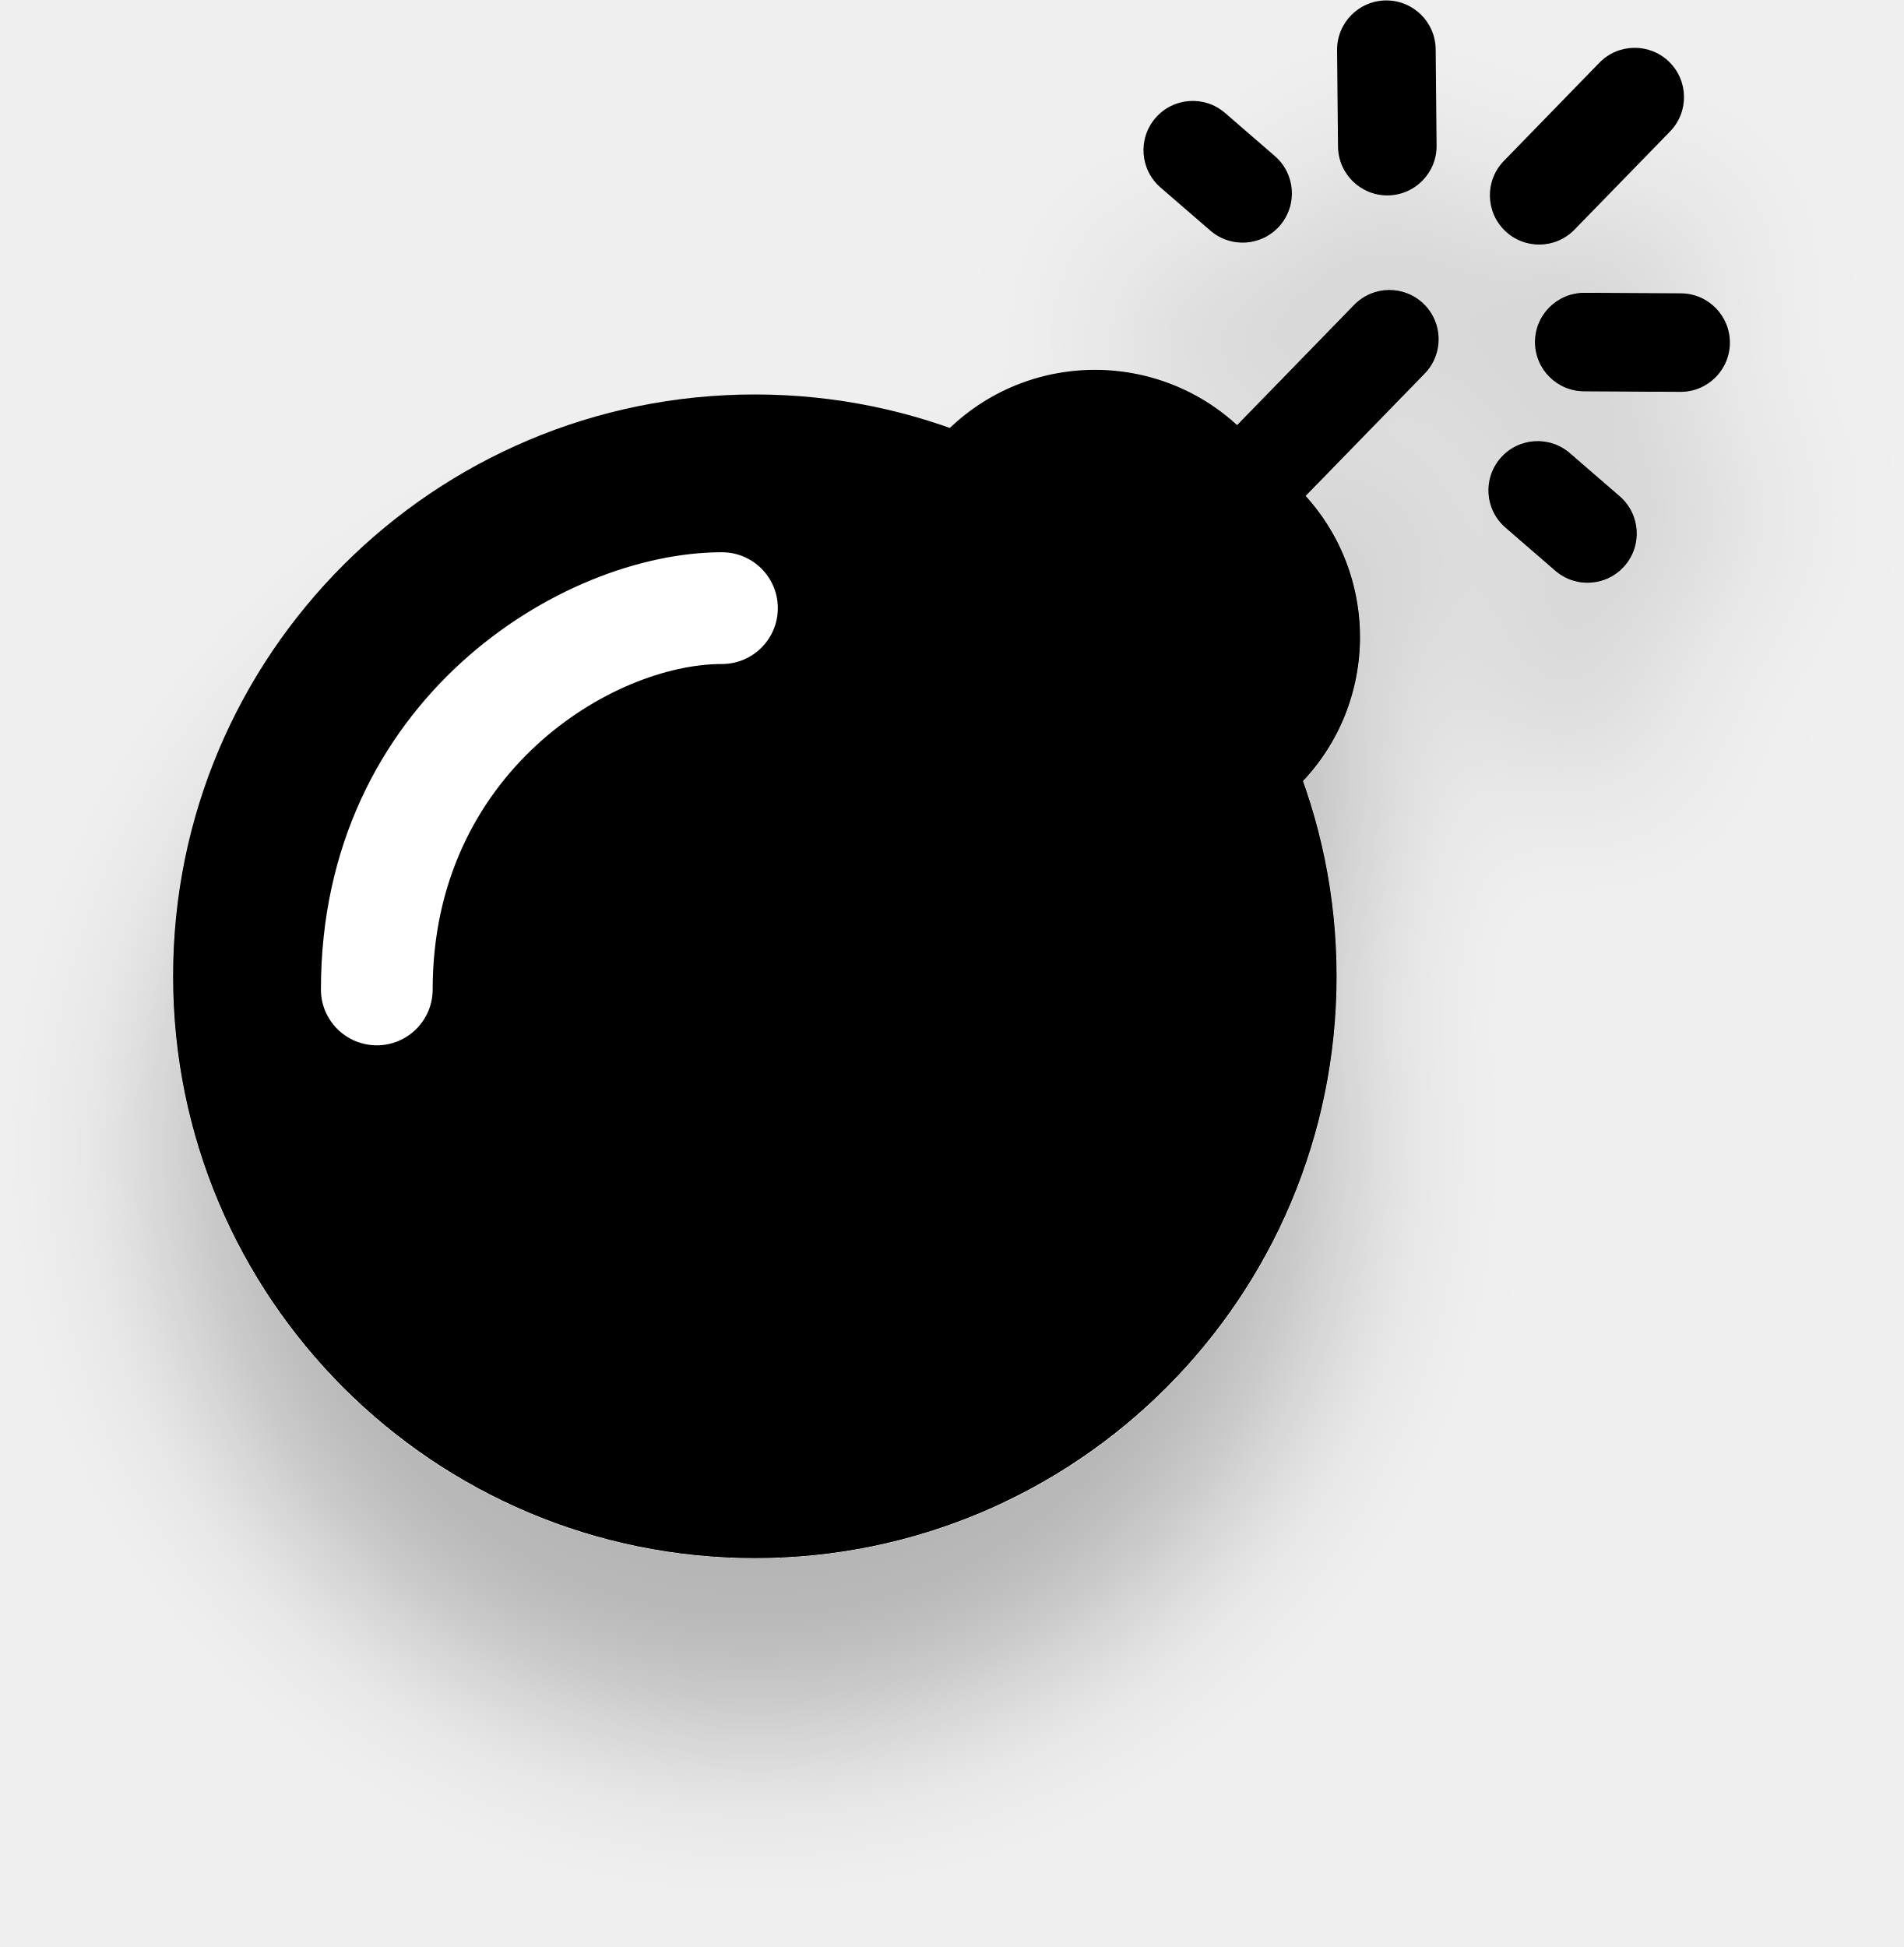
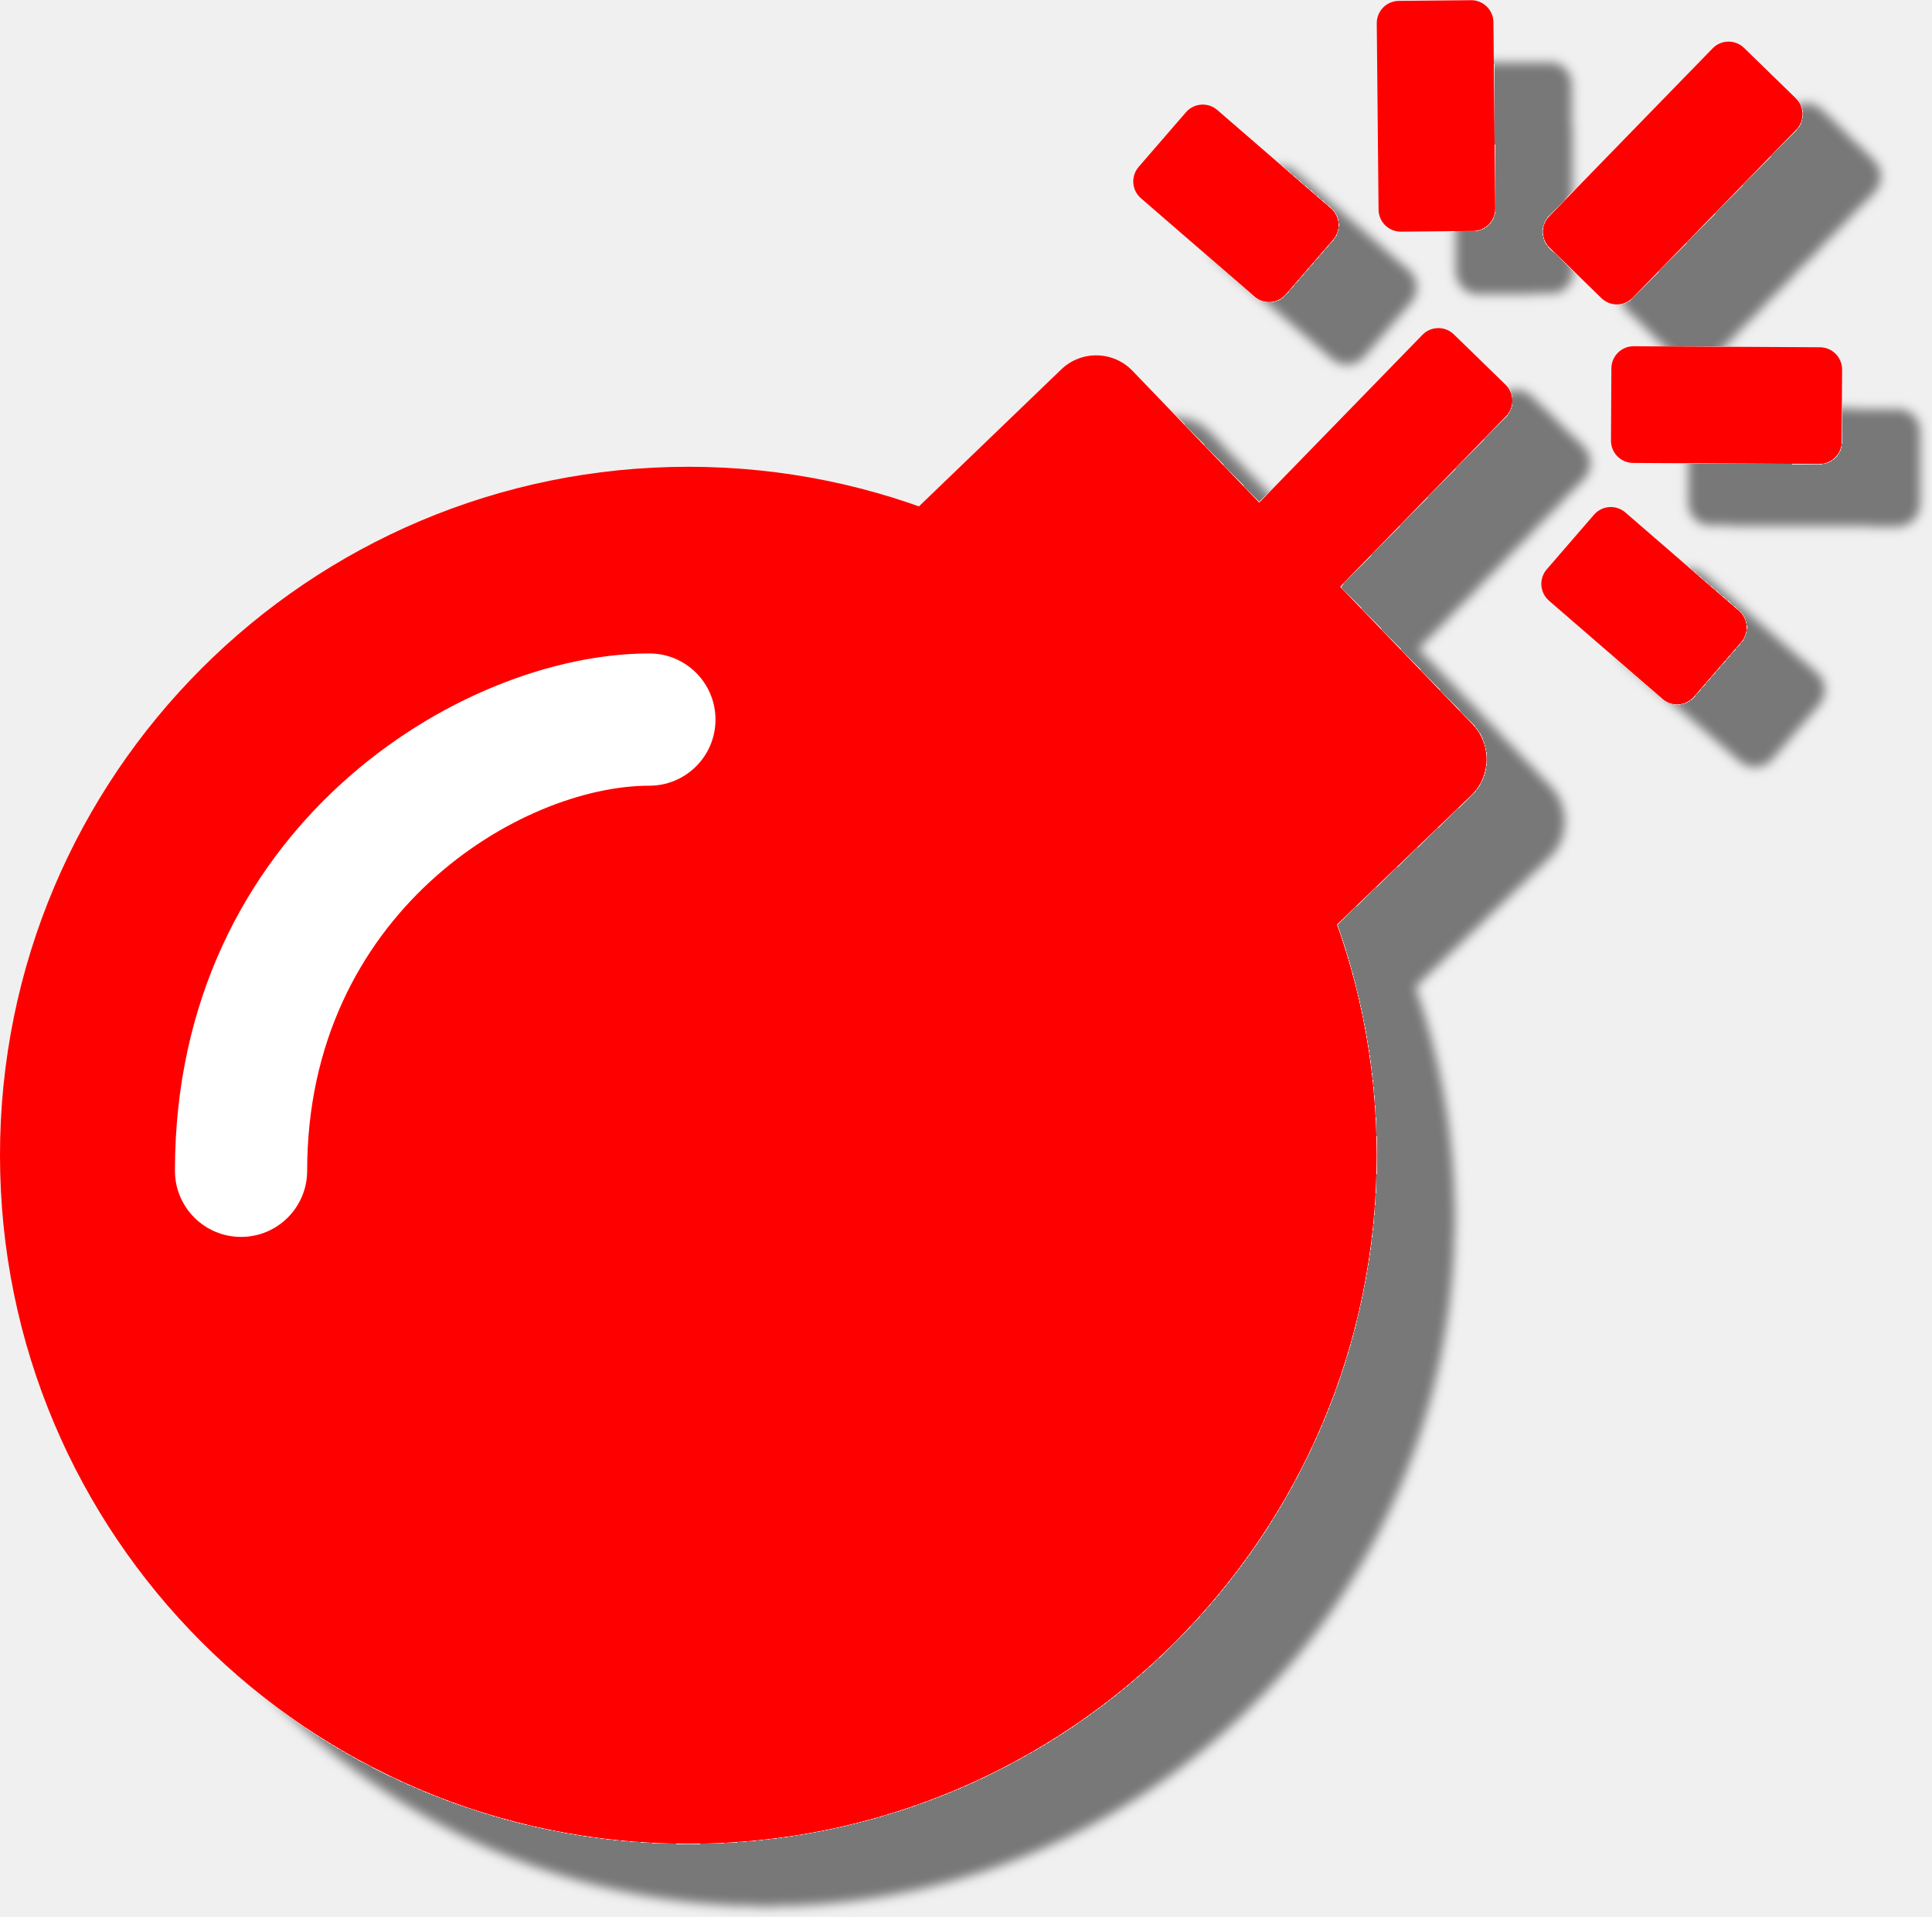
- <svg xmlns="http://www.w3.org/2000/svg" width="44" height="45" viewBox="0 0 44 45" fill="none">
-   <g filter="url(#filter0_d_223_2640)">
-     <circle cx="17.448" cy="22.565" r="13.448" fill="black" />
-     <rect x="25.443" y="6.535" width="11.549" height="9.725" rx="4.863" transform="rotate(46.1038 25.4434 6.53516)" fill="black" />
-     <rect x="32.094" y="6.229" width="2.279" height="8.48" rx="1.14" transform="rotate(44.2227 32.0938 6.22852)" fill="black" />
-     <rect x="37.764" y="0.633" width="2.279" height="5.446" rx="1.14" transform="rotate(44.2227 37.7637 0.632812)" fill="black" />
-     <rect x="39.992" y="6.785" width="2.279" height="4.507" rx="1.14" transform="rotate(90.3153 39.9922 6.78516)" fill="black" />
-     <rect x="30.895" y="0.021" width="2.279" height="4.507" rx="1.14" transform="rotate(-0.548761 30.8945 0.0214844)" fill="black" />
-     <rect x="25.963" y="3.588" width="2.279" height="3.803" rx="1.14" transform="rotate(-49.1261 25.9629 3.58789)" fill="black" />
-     <rect x="33.935" y="11.449" width="2.279" height="3.803" rx="1.14" transform="rotate(-49.1261 33.9355 11.4492)" fill="black" />
-     <path fill-rule="evenodd" clip-rule="evenodd" d="M7.418 22.869C7.418 16.202 12.966 12.764 16.687 12.764C17.401 12.764 17.979 13.342 17.979 14.055C17.979 14.769 17.401 15.347 16.687 15.347C14.178 15.347 10.001 17.835 10.001 22.869C10.001 23.582 9.423 24.16 8.71 24.16C7.996 24.16 7.418 23.582 7.418 22.869Z" fill="white" />
+ <svg xmlns="http://www.w3.org/2000/svg" width="745" height="739" viewBox="0 0 745 739" fill="none">
+   <g filter="url(#filter0_d_473_237)">
+     <path d="M530.844 445.375C530.844 591.963 412.01 710.797 265.422 710.797C118.833 710.797 1.24018e-05 591.964 7.98941e-06 445.375C3.57698e-06 298.787 118.833 179.953 265.422 179.953C412.01 179.953 530.844 298.787 530.844 445.375Z" fill="#FF0000" />
+     <path d="M409.227 142.425C416.959 134.986 429.257 135.223 436.697 142.955L567.798 279.207C575.237 286.939 575 299.237 567.269 306.677L456.954 412.821C449.222 420.26 436.924 420.023 429.484 412.292L298.383 276.039C290.944 268.308 291.181 256.009 298.912 248.57L409.227 142.425Z" fill="#FF0000" />
+     <path d="M548.508 129.084C551.81 125.691 557.236 125.618 560.629 128.919L580.583 148.339C583.975 151.641 584.049 157.067 580.748 160.46L475.967 268.123C472.665 271.515 467.239 271.589 463.846 268.287L443.892 248.867C440.5 245.566 440.426 240.139 443.728 236.747L548.508 129.084Z" fill="#FF0000" />
+     <path d="M660.413 18.639C663.714 15.247 669.141 15.174 672.533 18.475L692.487 37.895C695.88 41.197 695.953 46.623 692.652 50.015L629.638 114.762C626.337 118.154 620.911 118.228 617.518 114.927L597.564 95.506C594.172 92.205 594.098 86.778 597.399 83.386L660.413 18.639Z" fill="#FF0000" />
+     <path d="M701.804 133.88C706.538 133.906 710.354 137.764 710.328 142.498L710.175 170.342C710.149 175.075 706.29 178.892 701.556 178.866L629.736 178.47C625.002 178.444 621.186 174.586 621.212 169.852L621.365 142.008C621.391 137.275 625.25 133.458 629.983 133.484L701.804 133.88Z" fill="#FF0000" />
+     <path d="M530.897 9.001C530.851 4.268 534.652 0.394 539.385 0.349L567.228 0.082C571.962 0.037 575.836 3.837 575.881 8.57L576.569 80.389C576.614 85.122 572.814 88.996 568.081 89.042L540.237 89.308C535.504 89.354 531.63 85.553 531.584 80.82L530.897 9.001Z" fill="#FF0000" />
+     <path d="M439.961 76.428C436.381 73.331 435.991 67.918 439.088 64.338L457.31 43.284C460.408 39.704 465.82 39.314 469.4 42.411L513.198 80.316C516.777 83.414 517.168 88.826 514.07 92.406L495.849 113.461C492.751 117.04 487.338 117.43 483.759 114.333L439.961 76.428Z" fill="#FF0000" />
+     <path d="M597.317 231.582C593.738 228.484 593.347 223.071 596.445 219.492L614.666 198.437C617.764 194.858 623.177 194.467 626.756 197.565L670.554 235.469C674.134 238.567 674.524 243.98 671.427 247.559L653.205 268.614C650.108 272.193 644.695 272.584 641.115 269.486L597.317 231.582Z" fill="#FF0000" />
+     <path fill-rule="evenodd" clip-rule="evenodd" d="M67.459 451.359C67.459 319.784 176.964 251.918 250.405 251.918C264.484 251.918 275.898 263.331 275.898 277.41C275.898 291.49 264.484 302.903 250.405 302.903C200.882 302.903 118.444 352.003 118.444 451.359C118.444 465.438 107.031 476.852 92.951 476.852C78.872 476.852 67.459 465.438 67.459 451.359Z" fill="white" />
  </g>
  <defs>
-     <filter id="filter0_d_223_2640" x="0" y="0.01" width="43.986" height="44.004" filterUnits="userSpaceOnUse" color-interpolation-filters="sRGB">
+     <filter id="filter0_d_473_237" x="0" y="0.081" width="744.328" height="738.716" filterUnits="userSpaceOnUse" color-interpolation-filters="sRGB">
      <feFlood flood-opacity="0" result="BackgroundImageFix" />
      <feColorMatrix in="SourceAlpha" type="matrix" values="0 0 0 0 0 0 0 0 0 0 0 0 0 0 0 0 0 0 127 0" result="hardAlpha" />
-       <feOffset dy="4" />
+       <feOffset dx="30" dy="24" />
      <feGaussianBlur stdDeviation="2" />
      <feComposite in2="hardAlpha" operator="out" />
-       <feColorMatrix type="matrix" values="0 0 0 0 0 0 0 0 0 0 0 0 0 0 0 0 0 0 0.25 0" />
-       <feBlend mode="normal" in2="BackgroundImageFix" result="effect1_dropShadow_223_2640" />
-       <feBlend mode="normal" in="SourceGraphic" in2="effect1_dropShadow_223_2640" result="shape" />
+       <feColorMatrix type="matrix" values="0 0 0 0 0 0 0 0 0 0 0 0 0 0 0 0 0 0 0.5 0" />
+       <feBlend mode="normal" in2="BackgroundImageFix" result="effect1_dropShadow_473_237" />
+       <feBlend mode="normal" in="SourceGraphic" in2="effect1_dropShadow_473_237" result="shape" />
    </filter>
  </defs>
</svg>
